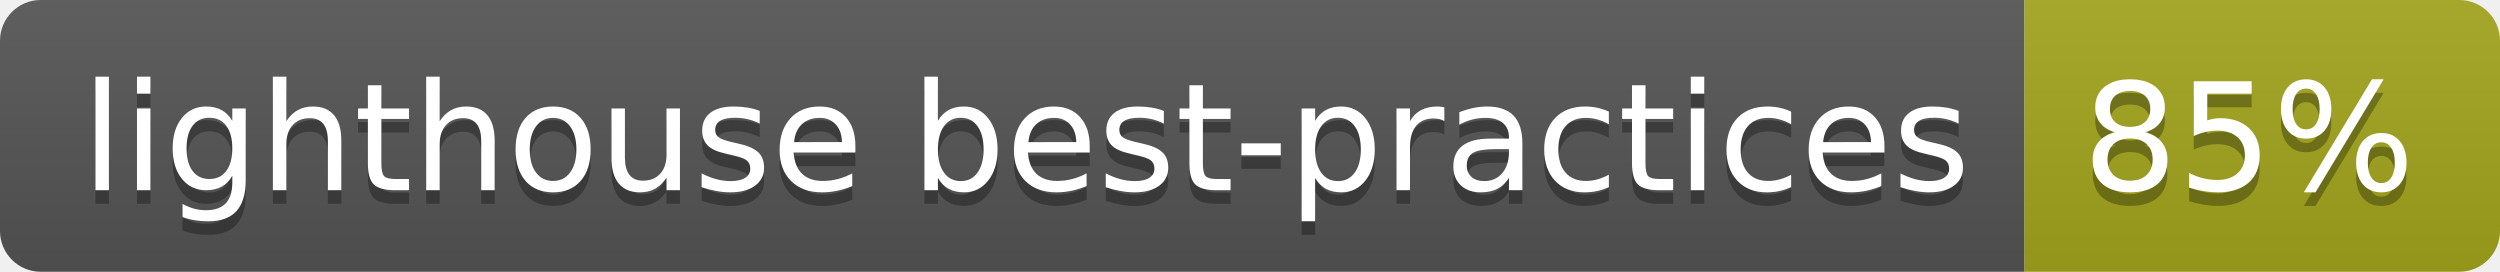
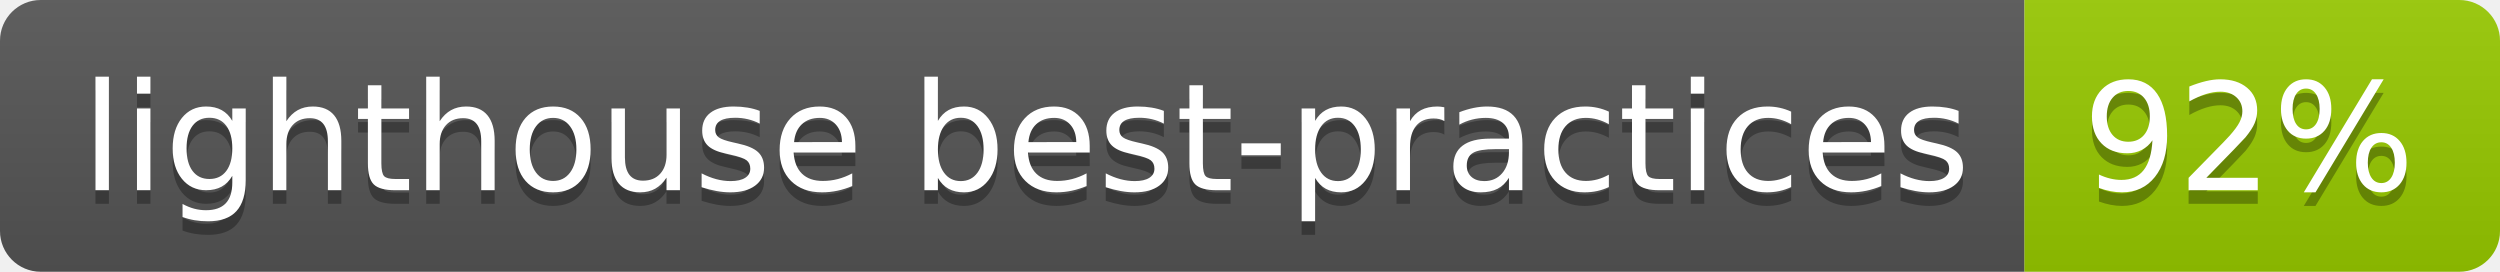
<svg xmlns="http://www.w3.org/2000/svg" width="184" height="20">
  <linearGradient id="s" x2="0" y2="100%">
    <stop offset="0" stop-color="#bbb" stop-opacity=".1" />
    <stop offset="1" stop-opacity=".1" />
  </linearGradient>
  <clipPath id="r">
    <rect width="184" height="20" rx="3" fill="#fff" />
  </clipPath>
  <g clip-path="url(#r)">
    <rect width="149" height="20" fill="#555" />
-     <rect x="149" width="35" height="20" fill="#a4a61d" />
+     <rect x="149" width="35" height="20" fill="#97ca00" />
    <rect width="184" height="20" fill="url(#s)" />
  </g>
  <g fill="#fff" text-anchor="middle" font-family="Verdana,Geneva,DejaVu Sans,sans-serif" text-rendering="geometricPrecision" font-size="110">
    <text x="755" y="150" fill="#010101" fill-opacity=".3" transform="scale(.1)" textLength="1390">lighthouse best-practices</text>
    <text x="755" y="140" transform="scale(.1)" textLength="1390">lighthouse best-practices</text>
-     <text x="1655" y="150" fill="#010101" fill-opacity=".3" transform="scale(.1)" textLength="250">85%</text>
-     <text x="1655" y="140" transform="scale(.1)" textLength="250">85%</text>
+     <text x="1655" y="150" fill="#010101" fill-opacity=".3" transform="scale(.1)" textLength="250">92%</text>
+     <text x="1655" y="140" transform="scale(.1)" textLength="250">92%</text>
  </g>
</svg>
